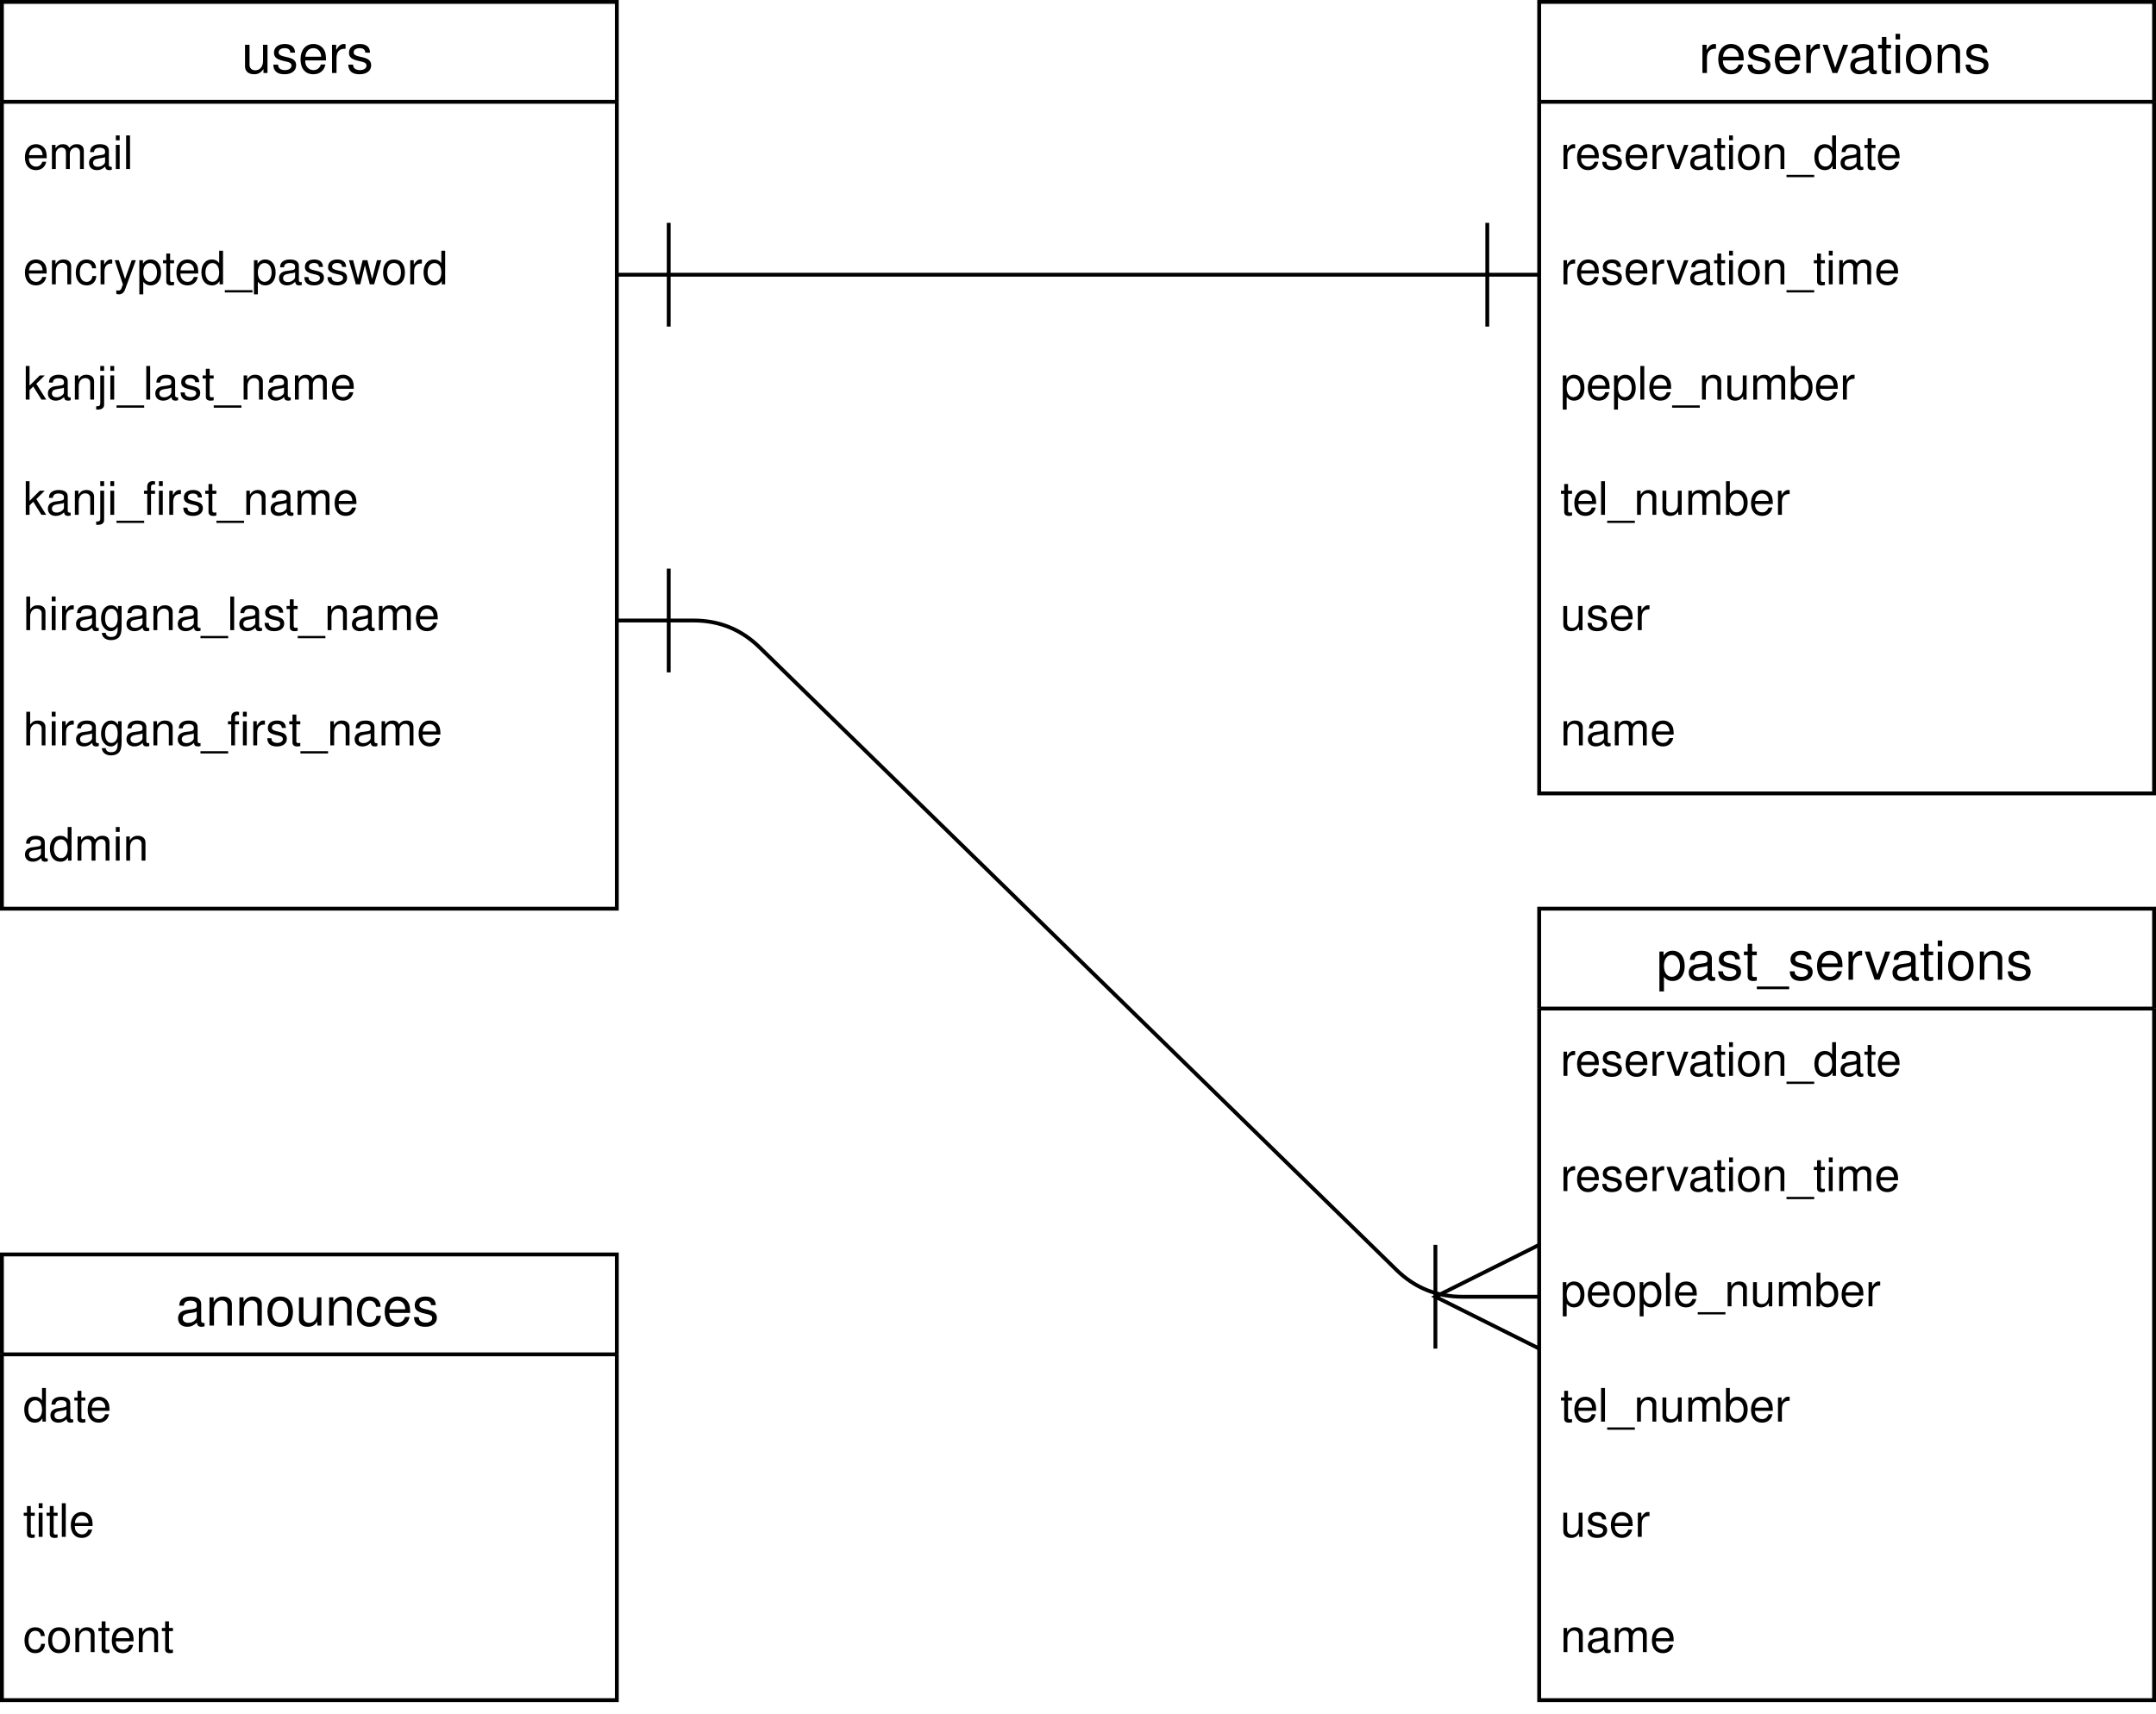
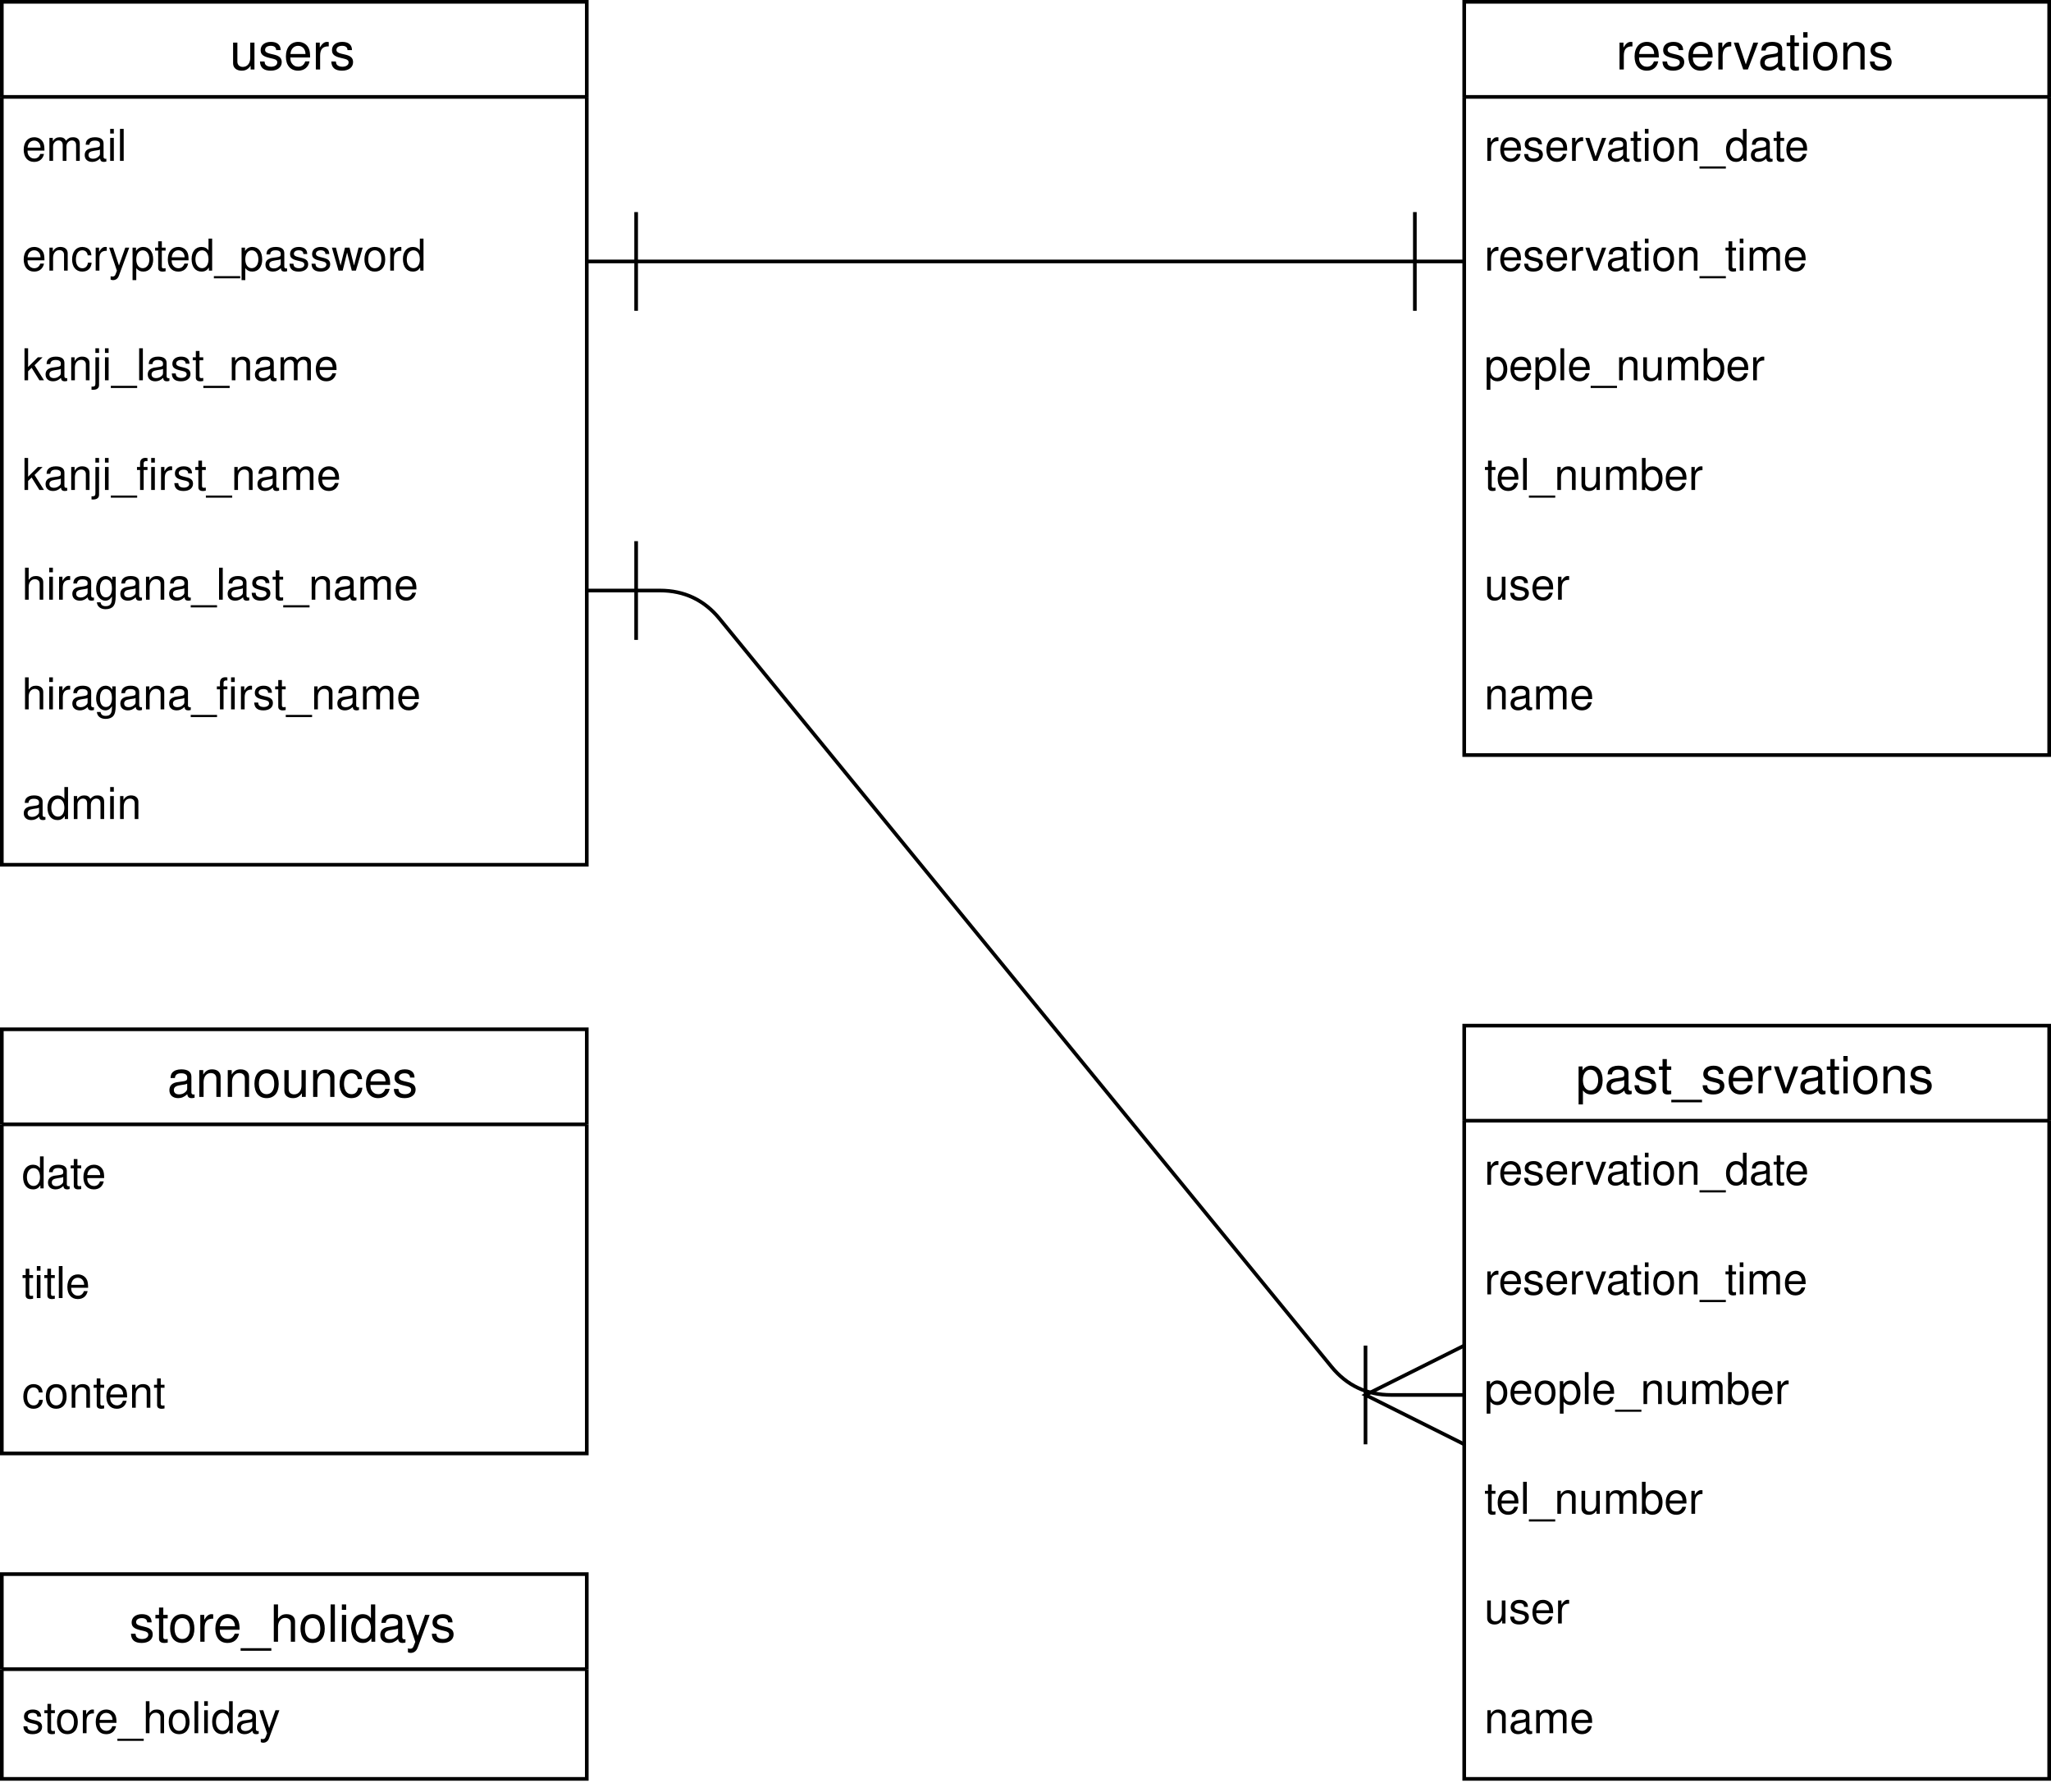
- <svg xmlns="http://www.w3.org/2000/svg" host="65bd71144e" version="1.1" width="561px" height="446px" viewBox="-0.5 -0.5 561 446" content="&lt;mxfile&gt;&lt;diagram id=&quot;whrPEzqTnlY9azJjSiLi&quot; name=&quot;ページ1&quot;&gt;7Ztbb6M6EIB/TV5XXJK0fTxNu7sPrbRqVzp7niIXHPDW2Mg4TbK//gxgh4tJF9LIuw+WIpUZxmbsb8Cegc7CVbb/IlCePvIY01ngxftZeDcLAj/wruFPqTnUmmWoFIkgsTJqFM/kF1ZKT2m3JMZFx1ByTiXJu8qIM4Yj2dEhIfiua7bhtHvVHCXYUDxHiJraf0ks01p7HVw1+q+YJKm+sr+8qc9kSBurkRQpivmupQrvZ+FKcC7ro2y/wrScPD0vdbvPJ84eHROYyTENgrrBG6JbNbZtgUWhnJMHPeJiRzKKGEi3G87kszrjgRylhMYP6MC35RULiaJXLd2mXJBfYI8onPJBAaeFVECDZcfiuWyp+hS4AJtvehh+T/WI9h3DB1RI7Q2nFOUFean8KxtmSCSE3XIpeaaMECUJg+MI+sJCj6n2yp+DrGYFC4n3J2fWP/KCQMc8w1IcwKSJ8rrJoSfvmojxl0qXtqIlCJcqUlWUJse+G5BwoFgOc50bXHGGCDW4wvhkhUXwV7zilMNs3DFegyaU9lRFjiLCkge8KZ2dN5on5X+p4jBvG1pFdUriGLOSE5dIopdj0OScMFmNb3ELP5iGlfdpMVuATyuQ/UaGX2ku5IozcBORavoxEN/hknqHXTCWXTDMTrEKluNQhd7HSS1MUiwSh1zieJ2jothxETtso7AtLGJbGtheEftJ1hRGuGYow47ZKGbXFpldnWC2IcJBmwINNjT2qF0b1FIiUIIYcjfbVG5zi9x0H0Pg3B03ldyVRXI3BjgUZ4Q5VOM2j55FVL55k0FKhMUbkgSGbCBzeZyJ8/08bnF2HuddII/z/ff4rmMk3RP0yNEbBvkHkjrfrKu0sUniFr6x2GwmdX5oYMtxTvGabbMXeMA4ZKOQ2czpfLPSJTF1wCYBs5rPDVS8ypqzYzWSlc0czjdZuaRtAiubWZtvliQRY3zLIuzygI/nAf33OfOx9+Hx4fohuGbt0u392+yWf8/e3yxYSiKpYzWSldUNv1nqimBIpauO1ihaNvf6+gncomVgwnGC9WoGYyDy8IRplXXfN2eMmUhlplc0zOJ/yk9EQLx/qlmC6jOhjQG4/UPRqYT/SgEYKPFu3z55d9DSnsgfug84brUCqWlUCsc2TH/9Eiz0atv3rlIq/7z+krw4Yi4n5v2lD+aRb0WkrNTODzpLsLY6Ufhss/eGVkCtFBWKt64fQxGhrvGtjP1mCQ7mvSW4H1S1/6pVE1dGR2Gvo7DfUT1qo6MqQI8DHxezZgEvL99auRrtBfdm/RptOHYNuUiNVj+FXI329xxPgfwD+7SBF8uuRnseNptbtoEvb3LMXZF2KjOrGzcze3VF2qnA7BZpzTchrkg7gZXNIu3Ax76uSDuBlc0i7cC3NQani6ew3/kjYocLpqCTc9LZWSmo2qC1U9DgRDXCVgpqZBo3Z6agy15HQb+js1NQEJv/H6nNm//CCe//Bw==&lt;/diagram&gt;&lt;/mxfile&gt;">
+ <svg xmlns="http://www.w3.org/2000/svg" host="65bd71144e" version="1.1" width="561px" height="490px" viewBox="-0.5 -0.5 561 490" content="&lt;mxfile&gt;&lt;diagram id=&quot;whrPEzqTnlY9azJjSiLi&quot; name=&quot;ページ1&quot;&gt;7Ztbb6M4FMc/TV5XXAJtH7dpZ/ahlUbtSjv7FLnggLfGRsZpwnz6PYAdLqYdkkY0Ekh5yDm+YPt3gv0/kIW7SvbfBUrjRx5iunCscL9w7xaOY9uOsyg+VphXHt+9rhyRIKGqVDueyS+snJbybkmIs1ZFyTmVJG07A84YDmTLh4Tgu3a1Daftq6YowobjOUDU9P5DQhlX3mvnqvb/hUkU6yvb/k1VkiBdWc0ki1HIdw2Xe79wV4JzWX1L9itMi8XT61K1+/ZO6WFgAjM5pIEC8YboVs1tm2GRqcHJXM8425GEIgbW7YYz+axKLLCDmNDwAeV8W1wxkyh41dZtzAX5BfURhSIbHFAspALq+K0az0VL1afAGdT5oadhd1yPaN+q+IAyqUfDKUVpRl7K8RUNEyQiwm65lDxRlRAlEYPvAfSFhZ5TNSp7Cba5jGpl37CQeN9wqWX9jnmCpcihii7ViPOOvasjxvaVL25Ei+P6KlJVlEaHvmuQ8EWx7Oe6NLjiBBFqcIXJyBKL4K94xSmH1bhjvAJNKO24shQFhEUPeFMMdll7ntT4CxeHRdrQMqpjEoaYFZy4RBK9HIIm5YTJcn7eLXxgGVbWH97CgzGtwLZrGz5FdSFXnMEwESmJYCC+wwX1Fjunl50zmJ1i5fjDULnW50l5JikWiDyVOFynKMt2XIQztkHYvBGx+Qa2V8T+I2sKM1wzlOCZ2SBm1yMyu3qH2YaIGdox0OBAMx61a4NaTASKEEPzj+1YbssRuek++sDNv7hjyV2NSO7GAIfChLAZ1bDDozUiKtv8kYEkwuINSQJTNpDNOm4wTlXqnazjrDPoONv+iO86RHKid9BD4F+kqLPNvEoTmyRT3fiOxzamqLNdA1uKU4rXbJu8wA1mRnZxms42M10S0xnY5eq5noxXkXOeWV2ghrNNVtMVbSewGlO12WZKEjHGtyzAsw74vA7oPs9ZWvYwtoeb66fgmrnLCZ/9/cHwvuLsbyYsJZF0ZnWJB34z1RXAlIrRz7Qu7qyv78ANWgYmHEZY72YwLSLzJ0xL1X1flxgrEctE72iYhX8Wr4iAef9UsQTXN0LrCjDsn4pOafxbGMBAmXf7ZuFdrq09kT91H/C90QqsulFhHNow/faL4+ndtju60qnGZ3W3ZO+jzS/jWxGodVMHPWgbYV1LrW6xpB+GQpO91bcDaqcoUbzh1ij6IkJd40cR+/UWDHtuewvuBlU1IdWqjiujI7fTkdvtqFoGo6MyQA8THxazZgIvLZ5azTnaM57NujnapQ64UXK0+i4052g7HI8A+QXntJ4Hy3OO9jRsYx7Zet68STGfepL2eGajHtxM9Tr1JO3xwMZN0ppPQqabpD2B1ZhJ2p6XfaebpD2B1ZhJ2p53awxOZ5ewf/NHxPIzStCjNem7Z/ymBFXnsaYE1Zv9xUjQrtJwb06UoH6nI6fb0fkkqGtK0ExygdcxpyRE+axA++8YPQE7+OmA5w1UoN4ZBKhrHolbgKezE/yGoftl6hPM+k9d1W+4/muce/8/&lt;/diagram&gt;&lt;/mxfile&gt;">
  <defs>
    <clipPath id="mx-clip-4-31-152-30-0">
      <rect x="4" y="31" width="152" height="30" />
    </clipPath>
    <clipPath id="mx-clip-4-61-152-30-0">
      <rect x="4" y="61" width="152" height="30" />
    </clipPath>
    <clipPath id="mx-clip-4-91-152-30-0">
      <rect x="4" y="91" width="152" height="30" />
    </clipPath>
    <clipPath id="mx-clip-4-121-152-30-0">
      <rect x="4" y="121" width="152" height="30" />
    </clipPath>
    <clipPath id="mx-clip-4-151-152-30-0">
      <rect x="4" y="151" width="152" height="30" />
    </clipPath>
    <clipPath id="mx-clip-4-181-152-30-0">
      <rect x="4" y="181" width="152" height="30" />
    </clipPath>
    <clipPath id="mx-clip-4-211-152-30-0">
      <rect x="4" y="211" width="152" height="30" />
    </clipPath>
    <clipPath id="mx-clip-404-31-152-30-0">
      <rect x="404" y="31" width="152" height="30" />
    </clipPath>
    <clipPath id="mx-clip-404-61-152-30-0">
      <rect x="404" y="61" width="152" height="30" />
    </clipPath>
    <clipPath id="mx-clip-404-91-152-30-0">
      <rect x="404" y="91" width="152" height="30" />
    </clipPath>
    <clipPath id="mx-clip-404-121-152-30-0">
      <rect x="404" y="121" width="152" height="30" />
    </clipPath>
    <clipPath id="mx-clip-404-151-152-30-0">
      <rect x="404" y="151" width="152" height="30" />
    </clipPath>
    <clipPath id="mx-clip-404-181-152-30-0">
      <rect x="404" y="181" width="152" height="30" />
    </clipPath>
-     <clipPath id="mx-clip-4-357-152-30-0">
-       <rect x="4" y="357" width="152" height="30" />
-     </clipPath>
-     <clipPath id="mx-clip-4-387-152-30-0">
-       <rect x="4" y="387" width="152" height="30" />
-     </clipPath>
-     <clipPath id="mx-clip-4-417-152-30-0">
-       <rect x="4" y="417" width="152" height="30" />
-     </clipPath>
-     <clipPath id="mx-clip-404-267-152-30-0">
-       <rect x="404" y="267" width="152" height="30" />
-     </clipPath>
-     <clipPath id="mx-clip-404-297-152-30-0">
-       <rect x="404" y="297" width="152" height="30" />
-     </clipPath>
-     <clipPath id="mx-clip-404-327-152-30-0">
-       <rect x="404" y="327" width="152" height="30" />
-     </clipPath>
-     <clipPath id="mx-clip-404-357-152-30-0">
-       <rect x="404" y="357" width="152" height="30" />
-     </clipPath>
-     <clipPath id="mx-clip-404-387-152-30-0">
-       <rect x="404" y="387" width="152" height="30" />
-     </clipPath>
-     <clipPath id="mx-clip-404-417-152-30-0">
-       <rect x="404" y="417" width="152" height="30" />
+     <clipPath id="mx-clip-4-312-152-30-0">
+       <rect x="4" y="312" width="152" height="30" />
+     </clipPath>
+     <clipPath id="mx-clip-4-342-152-30-0">
+       <rect x="4" y="342" width="152" height="30" />
+     </clipPath>
+     <clipPath id="mx-clip-4-372-152-30-0">
+       <rect x="4" y="372" width="152" height="30" />
+     </clipPath>
+     <clipPath id="mx-clip-404-311-152-30-0">
+       <rect x="404" y="311" width="152" height="30" />
+     </clipPath>
+     <clipPath id="mx-clip-404-341-152-30-0">
+       <rect x="404" y="341" width="152" height="30" />
+     </clipPath>
+     <clipPath id="mx-clip-404-371-152-30-0">
+       <rect x="404" y="371" width="152" height="30" />
+     </clipPath>
+     <clipPath id="mx-clip-404-401-152-30-0">
+       <rect x="404" y="401" width="152" height="30" />
+     </clipPath>
+     <clipPath id="mx-clip-404-431-152-30-0">
+       <rect x="404" y="431" width="152" height="30" />
+     </clipPath>
+     <clipPath id="mx-clip-404-461-152-30-0">
+       <rect x="404" y="461" width="152" height="30" />
+     </clipPath>
+     <clipPath id="mx-clip-4-461-152-30-0">
+       <rect x="4" y="461" width="152" height="30" />
    </clipPath>
  </defs>
  <g>
    <path d="M 0 26 L 0 0 L 160 0 L 160 26" fill="rgb(255, 255, 255)" stroke="rgb(0, 0, 0)" stroke-miterlimit="10" pointer-events="all" />
    <path d="M 0 26 L 0 236 L 160 236 L 160 26" fill="none" stroke="rgb(0, 0, 0)" stroke-miterlimit="10" pointer-events="none" />
    <path d="M 0 26 L 160 26" fill="none" stroke="rgb(0, 0, 0)" stroke-miterlimit="10" pointer-events="none" />
    <g fill="rgb(0, 0, 0)" font-family="Helvetica" pointer-events="none" text-anchor="middle" font-size="14px">
      <text x="79.5" y="18.5">
                users
            </text>
    </g>
    <g fill="rgb(0, 0, 0)" font-family="Helvetica" pointer-events="none" clip-path="url(#mx-clip-4-31-152-30-0)" font-size="12px">
      <text x="5.5" y="43.5">
                email
            </text>
    </g>
    <g fill="rgb(0, 0, 0)" font-family="Helvetica" pointer-events="none" clip-path="url(#mx-clip-4-61-152-30-0)" font-size="12px">
      <text x="5.5" y="73.5">
                encrypted_password
            </text>
    </g>
    <g fill="rgb(0, 0, 0)" font-family="Helvetica" pointer-events="none" clip-path="url(#mx-clip-4-91-152-30-0)" font-size="12px">
      <text x="5.5" y="103.5">
                kanji_last_name
            </text>
    </g>
    <g fill="rgb(0, 0, 0)" font-family="Helvetica" pointer-events="none" clip-path="url(#mx-clip-4-121-152-30-0)" font-size="12px">
      <text x="5.5" y="133.5">
                kanji_first_name
            </text>
    </g>
    <g fill="rgb(0, 0, 0)" font-family="Helvetica" pointer-events="none" clip-path="url(#mx-clip-4-151-152-30-0)" font-size="12px">
      <text x="5.5" y="163.5">
                hiragana_last_name
            </text>
    </g>
    <g fill="rgb(0, 0, 0)" font-family="Helvetica" pointer-events="none" clip-path="url(#mx-clip-4-181-152-30-0)" font-size="12px">
      <text x="5.5" y="193.5">
                hiragana_first_name
            </text>
    </g>
    <g fill="rgb(0, 0, 0)" font-family="Helvetica" pointer-events="none" clip-path="url(#mx-clip-4-211-152-30-0)" font-size="12px">
      <text x="5.5" y="223.5">
                admin
            </text>
    </g>
    <path d="M 400 26 L 400 0 L 560 0 L 560 26" fill="rgb(255, 255, 255)" stroke="rgb(0, 0, 0)" stroke-miterlimit="10" pointer-events="none" />
    <path d="M 400 26 L 400 206 L 560 206 L 560 26" fill="none" stroke="rgb(0, 0, 0)" stroke-miterlimit="10" pointer-events="none" />
    <path d="M 400 26 L 560 26" fill="none" stroke="rgb(0, 0, 0)" stroke-miterlimit="10" pointer-events="none" />
    <g fill="rgb(0, 0, 0)" font-family="Helvetica" pointer-events="none" text-anchor="middle" font-size="14px">
      <text x="479.5" y="18.5">
                reservations
            </text>
    </g>
    <g fill="rgb(0, 0, 0)" font-family="Helvetica" pointer-events="none" clip-path="url(#mx-clip-404-31-152-30-0)" font-size="12px">
      <text x="405.5" y="43.5">
                reservation_date
            </text>
    </g>
    <g fill="rgb(0, 0, 0)" font-family="Helvetica" pointer-events="none" clip-path="url(#mx-clip-404-61-152-30-0)" font-size="12px">
      <text x="405.5" y="73.5">
                reservation_time
            </text>
    </g>
    <g fill="rgb(0, 0, 0)" font-family="Helvetica" pointer-events="none" clip-path="url(#mx-clip-404-91-152-30-0)" font-size="12px">
      <text x="405.5" y="103.5">
                peple_number
            </text>
    </g>
    <g fill="rgb(0, 0, 0)" font-family="Helvetica" pointer-events="none" clip-path="url(#mx-clip-404-121-152-30-0)" font-size="12px">
      <text x="405.5" y="133.5">
                tel_number
            </text>
    </g>
    <g fill="rgb(0, 0, 0)" font-family="Helvetica" pointer-events="none" clip-path="url(#mx-clip-404-151-152-30-0)" font-size="12px">
      <text x="405.5" y="163.5">
                user
            </text>
    </g>
    <g fill="rgb(0, 0, 0)" font-family="Helvetica" pointer-events="none" clip-path="url(#mx-clip-404-181-152-30-0)" font-size="12px">
      <text x="405.5" y="193.5">
                name
            </text>
    </g>
-     <path d="M 0 352 L 0 326 L 160 326 L 160 352" fill="rgb(255, 255, 255)" stroke="rgb(0, 0, 0)" stroke-miterlimit="10" pointer-events="none" />
-     <path d="M 0 352 L 0 442 L 160 442 L 160 352" fill="none" stroke="rgb(0, 0, 0)" stroke-miterlimit="10" pointer-events="none" />
-     <path d="M 0 352 L 160 352" fill="none" stroke="rgb(0, 0, 0)" stroke-miterlimit="10" pointer-events="none" />
-     <g fill="rgb(0, 0, 0)" font-family="Helvetica" pointer-events="none" text-anchor="middle" font-size="14px">
-       <text x="79.5" y="344.5">
+     <path d="M 0 307 L 0 281 L 160 281 L 160 307" fill="rgb(255, 255, 255)" stroke="rgb(0, 0, 0)" stroke-miterlimit="10" pointer-events="none" />
+     <path d="M 0 307 L 0 397 L 160 397 L 160 307" fill="none" stroke="rgb(0, 0, 0)" stroke-miterlimit="10" pointer-events="none" />
+     <path d="M 0 307 L 160 307" fill="none" stroke="rgb(0, 0, 0)" stroke-miterlimit="10" pointer-events="none" />
+     <g fill="rgb(0, 0, 0)" font-family="Helvetica" pointer-events="none" text-anchor="middle" font-size="14px">
+       <text x="79.5" y="299.5">
                announces
            </text>
    </g>
-     <g fill="rgb(0, 0, 0)" font-family="Helvetica" pointer-events="none" clip-path="url(#mx-clip-4-357-152-30-0)" font-size="12px">
-       <text x="5.5" y="369.5">
+     <g fill="rgb(0, 0, 0)" font-family="Helvetica" pointer-events="none" clip-path="url(#mx-clip-4-312-152-30-0)" font-size="12px">
+       <text x="5.5" y="324.5">
                date
            </text>
    </g>
-     <g fill="rgb(0, 0, 0)" font-family="Helvetica" pointer-events="none" clip-path="url(#mx-clip-4-387-152-30-0)" font-size="12px">
-       <text x="5.5" y="399.5">
+     <g fill="rgb(0, 0, 0)" font-family="Helvetica" pointer-events="none" clip-path="url(#mx-clip-4-342-152-30-0)" font-size="12px">
+       <text x="5.5" y="354.5">
                title
            </text>
    </g>
-     <g fill="rgb(0, 0, 0)" font-family="Helvetica" pointer-events="none" clip-path="url(#mx-clip-4-417-152-30-0)" font-size="12px">
-       <text x="5.5" y="429.5">
+     <g fill="rgb(0, 0, 0)" font-family="Helvetica" pointer-events="none" clip-path="url(#mx-clip-4-372-152-30-0)" font-size="12px">
+       <text x="5.5" y="384.5">
                content
            </text>
    </g>
    <path d="M 160 71 L 180 71 Q 190 71 200 71 L 360 71 Q 370 71 380 71 L 400 71" fill="none" stroke="rgb(0, 0, 0)" stroke-miterlimit="10" pointer-events="none" />
    <path d="M 173.5 57.5 L 173.5 84.5" fill="none" stroke="rgb(0, 0, 0)" stroke-miterlimit="10" pointer-events="none" />
    <path d="M 386.5 84.5 L 386.5 57.5" fill="none" stroke="rgb(0, 0, 0)" stroke-miterlimit="10" pointer-events="none" />
-     <path d="M 400 262 L 400 236 L 560 236 L 560 262" fill="rgb(255, 255, 255)" stroke="rgb(0, 0, 0)" stroke-miterlimit="10" pointer-events="none" />
-     <path d="M 400 262 L 400 442 L 560 442 L 560 262" fill="none" stroke="rgb(0, 0, 0)" stroke-miterlimit="10" pointer-events="none" />
-     <path d="M 400 262 L 560 262" fill="none" stroke="rgb(0, 0, 0)" stroke-miterlimit="10" pointer-events="none" />
-     <g fill="rgb(0, 0, 0)" font-family="Helvetica" pointer-events="none" text-anchor="middle" font-size="14px">
-       <text x="479.5" y="254.5">
+     <path d="M 400 306 L 400 280 L 560 280 L 560 306" fill="rgb(255, 255, 255)" stroke="rgb(0, 0, 0)" stroke-miterlimit="10" pointer-events="none" />
+     <path d="M 400 306 L 400 486 L 560 486 L 560 306" fill="none" stroke="rgb(0, 0, 0)" stroke-miterlimit="10" pointer-events="none" />
+     <path d="M 400 306 L 560 306" fill="none" stroke="rgb(0, 0, 0)" stroke-miterlimit="10" pointer-events="none" />
+     <g fill="rgb(0, 0, 0)" font-family="Helvetica" pointer-events="none" text-anchor="middle" font-size="14px">
+       <text x="479.5" y="298.5">
                past_servations
            </text>
    </g>
-     <g fill="rgb(0, 0, 0)" font-family="Helvetica" pointer-events="none" clip-path="url(#mx-clip-404-267-152-30-0)" font-size="12px">
-       <text x="405.5" y="279.5">
+     <g fill="rgb(0, 0, 0)" font-family="Helvetica" pointer-events="none" clip-path="url(#mx-clip-404-311-152-30-0)" font-size="12px">
+       <text x="405.5" y="323.5">
                reservation_date
            </text>
    </g>
-     <g fill="rgb(0, 0, 0)" font-family="Helvetica" pointer-events="none" clip-path="url(#mx-clip-404-297-152-30-0)" font-size="12px">
-       <text x="405.5" y="309.5">
+     <g fill="rgb(0, 0, 0)" font-family="Helvetica" pointer-events="none" clip-path="url(#mx-clip-404-341-152-30-0)" font-size="12px">
+       <text x="405.5" y="353.5">
                reservation_time
            </text>
    </g>
-     <g fill="rgb(0, 0, 0)" font-family="Helvetica" pointer-events="none" clip-path="url(#mx-clip-404-327-152-30-0)" font-size="12px">
-       <text x="405.5" y="339.5">
+     <g fill="rgb(0, 0, 0)" font-family="Helvetica" pointer-events="none" clip-path="url(#mx-clip-404-371-152-30-0)" font-size="12px">
+       <text x="405.5" y="383.5">
                people_number
            </text>
    </g>
-     <g fill="rgb(0, 0, 0)" font-family="Helvetica" pointer-events="none" clip-path="url(#mx-clip-404-357-152-30-0)" font-size="12px">
-       <text x="405.5" y="369.5">
+     <g fill="rgb(0, 0, 0)" font-family="Helvetica" pointer-events="none" clip-path="url(#mx-clip-404-401-152-30-0)" font-size="12px">
+       <text x="405.5" y="413.5">
                tel_number
            </text>
    </g>
-     <g fill="rgb(0, 0, 0)" font-family="Helvetica" pointer-events="none" clip-path="url(#mx-clip-404-387-152-30-0)" font-size="12px">
-       <text x="405.5" y="399.5">
+     <g fill="rgb(0, 0, 0)" font-family="Helvetica" pointer-events="none" clip-path="url(#mx-clip-404-431-152-30-0)" font-size="12px">
+       <text x="405.5" y="443.5">
                user
            </text>
    </g>
-     <g fill="rgb(0, 0, 0)" font-family="Helvetica" pointer-events="none" clip-path="url(#mx-clip-404-417-152-30-0)" font-size="12px">
-       <text x="405.5" y="429.5">
+     <g fill="rgb(0, 0, 0)" font-family="Helvetica" pointer-events="none" clip-path="url(#mx-clip-404-461-152-30-0)" font-size="12px">
+       <text x="405.5" y="473.5">
                name
            </text>
    </g>
-     <path d="M 160 161 L 180 161 Q 190 161 197.15 167.99 L 362.85 330.01 Q 370 337 380 337 L 400 337" fill="none" stroke="rgb(0, 0, 0)" stroke-miterlimit="10" pointer-events="none" />
+     <path d="M 160 161 L 180 161 Q 190 161 196.33 168.74 L 363.67 373.26 Q 370 381 380 381 L 400 381" fill="none" stroke="rgb(0, 0, 0)" stroke-miterlimit="10" pointer-events="none" />
    <path d="M 173.5 147.5 L 173.5 174.5" fill="none" stroke="rgb(0, 0, 0)" stroke-miterlimit="10" pointer-events="none" />
-     <path d="M 373 350.5 L 373 323.5 M 400 323.5 L 373 337 L 400 350.5" fill="none" stroke="rgb(0, 0, 0)" stroke-miterlimit="10" pointer-events="none" />
+     <path d="M 373 394.5 L 373 367.5 M 400 367.5 L 373 381 L 400 394.5" fill="none" stroke="rgb(0, 0, 0)" stroke-miterlimit="10" pointer-events="none" />
+     <path d="M 0 456 L 0 430 L 160 430 L 160 456" fill="rgb(255, 255, 255)" stroke="rgb(0, 0, 0)" stroke-miterlimit="10" pointer-events="none" />
+     <path d="M 0 456 L 0 486 L 160 486 L 160 456" fill="none" stroke="rgb(0, 0, 0)" stroke-miterlimit="10" pointer-events="none" />
+     <path d="M 0 456 L 160 456" fill="none" stroke="rgb(0, 0, 0)" stroke-miterlimit="10" pointer-events="none" />
+     <g fill="rgb(0, 0, 0)" font-family="Helvetica" pointer-events="none" text-anchor="middle" font-size="14px">
+       <text x="79.5" y="448.5">
+                 store_holidays
+             </text>
+     </g>
+     <g fill="rgb(0, 0, 0)" font-family="Helvetica" pointer-events="none" clip-path="url(#mx-clip-4-461-152-30-0)" font-size="12px">
+       <text x="5.5" y="473.5">
+                 store_holiday
+             </text>
+     </g>
  </g>
</svg>
